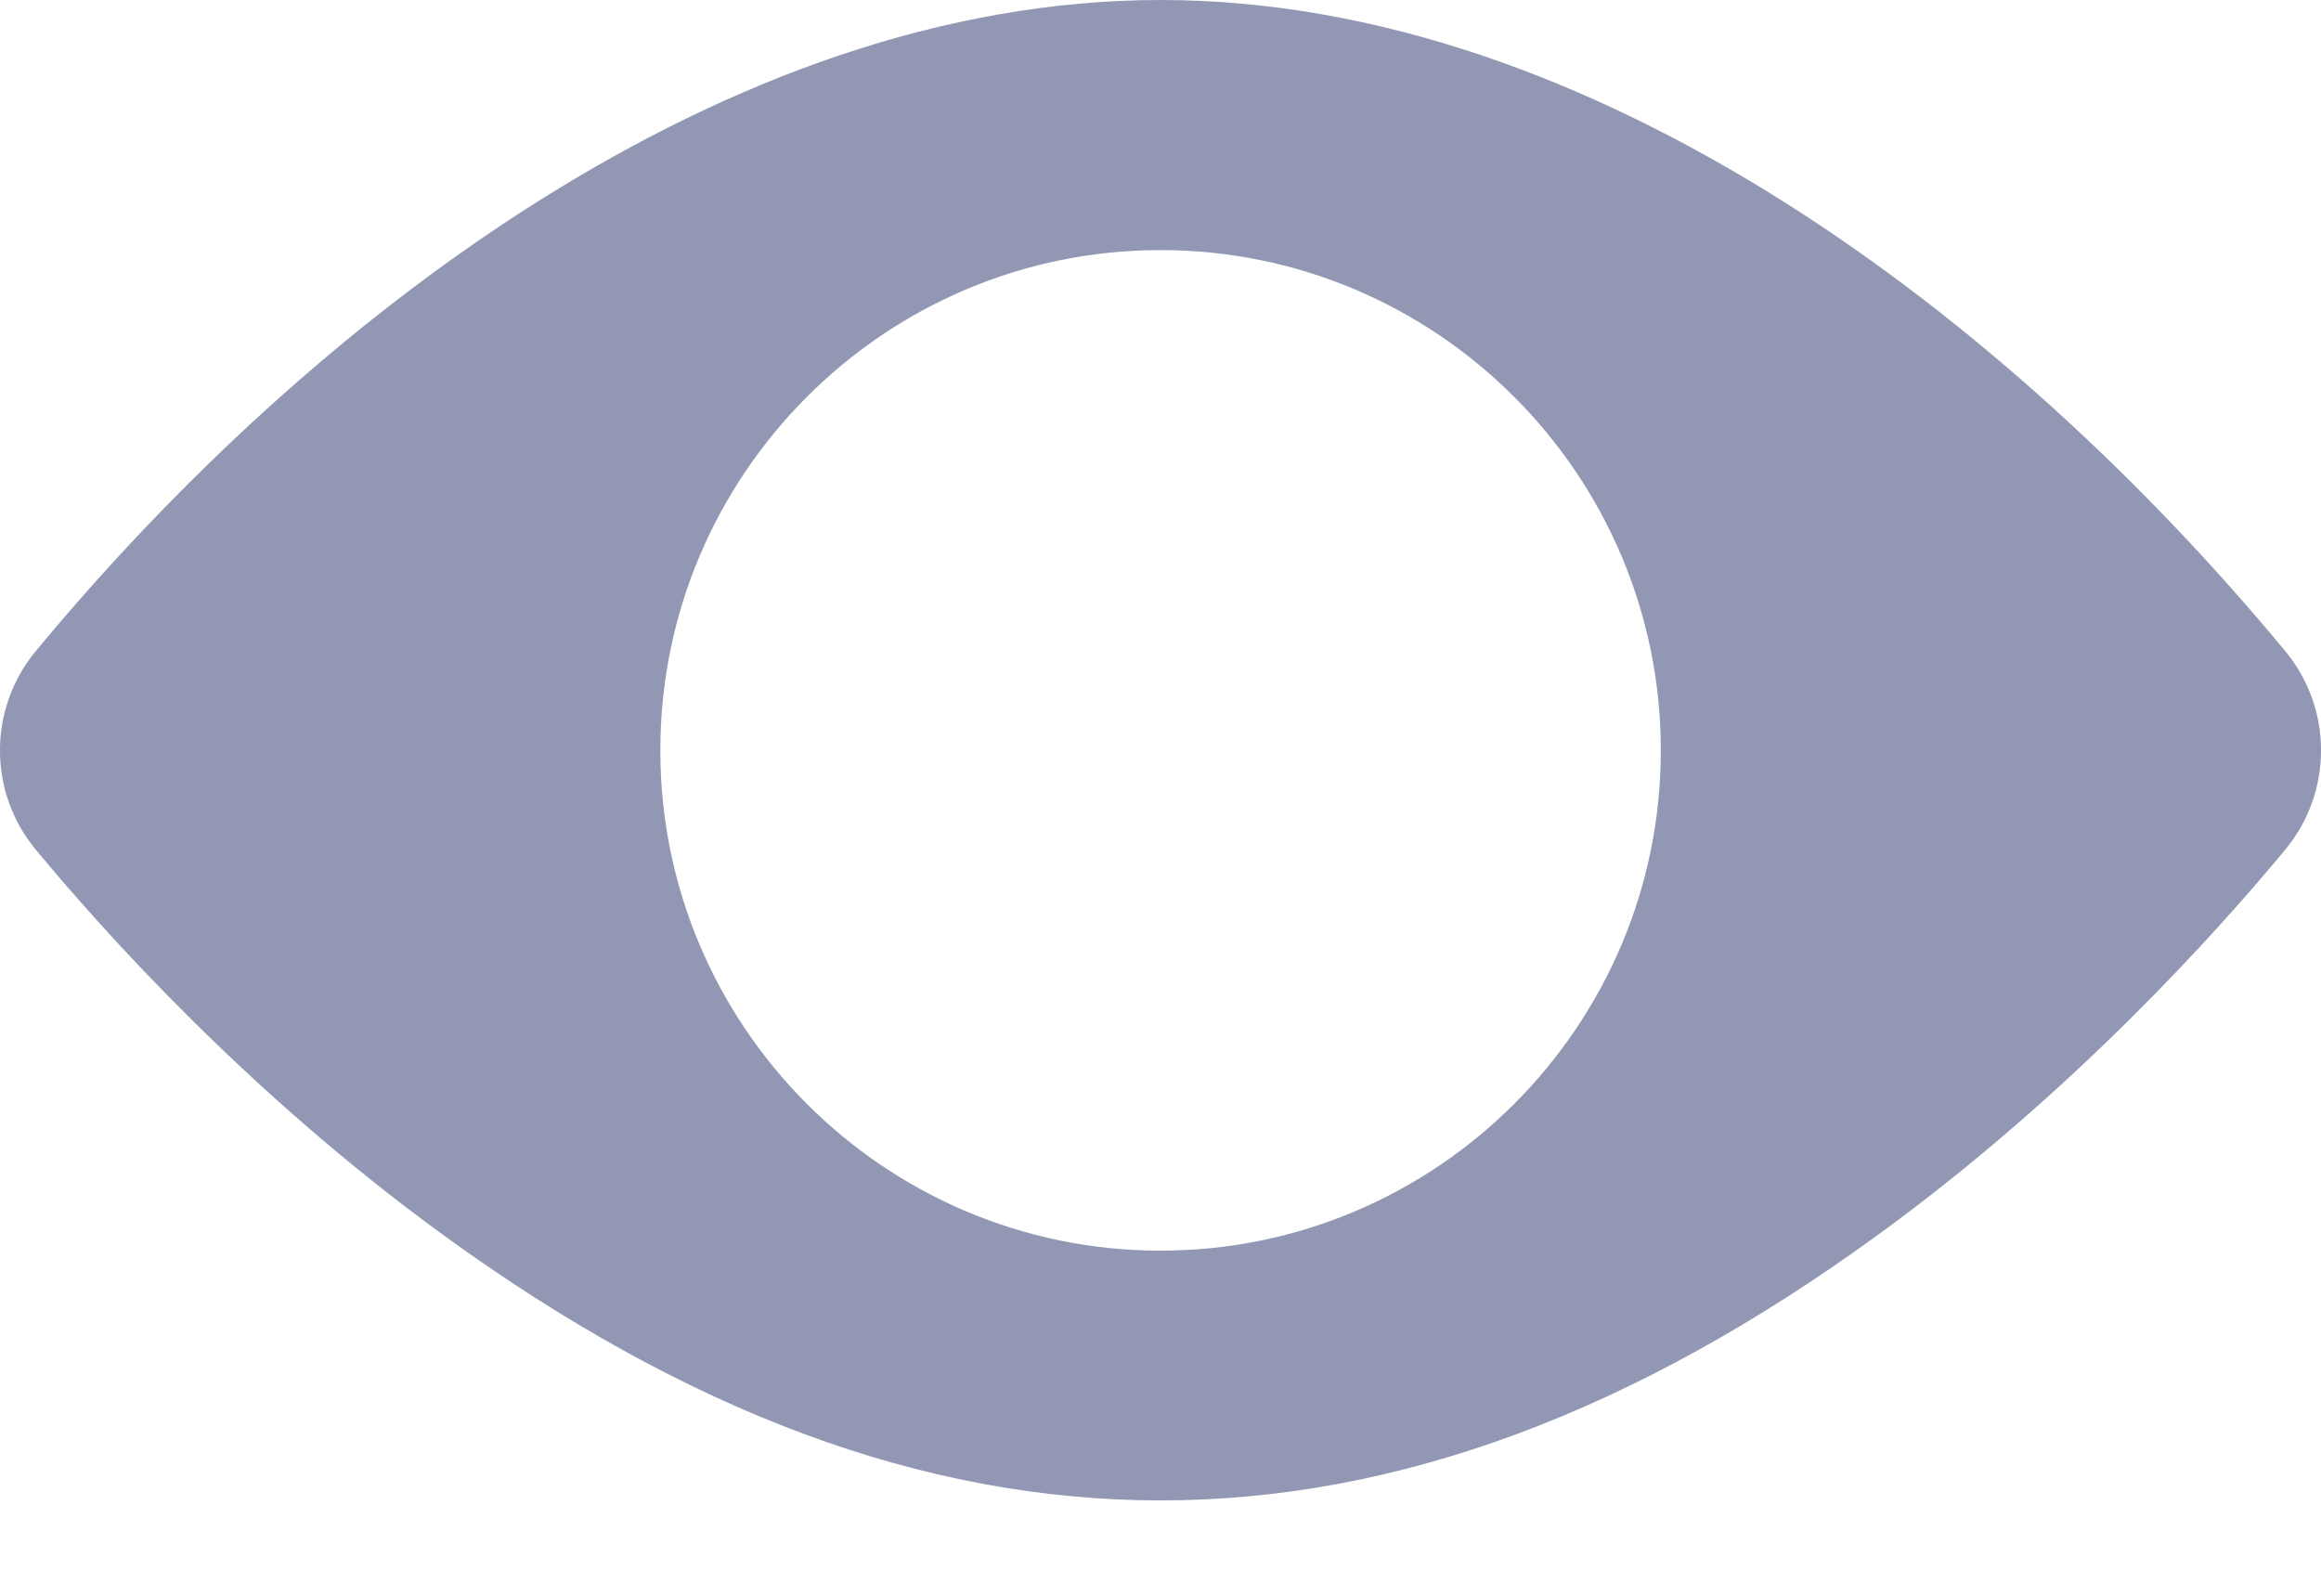
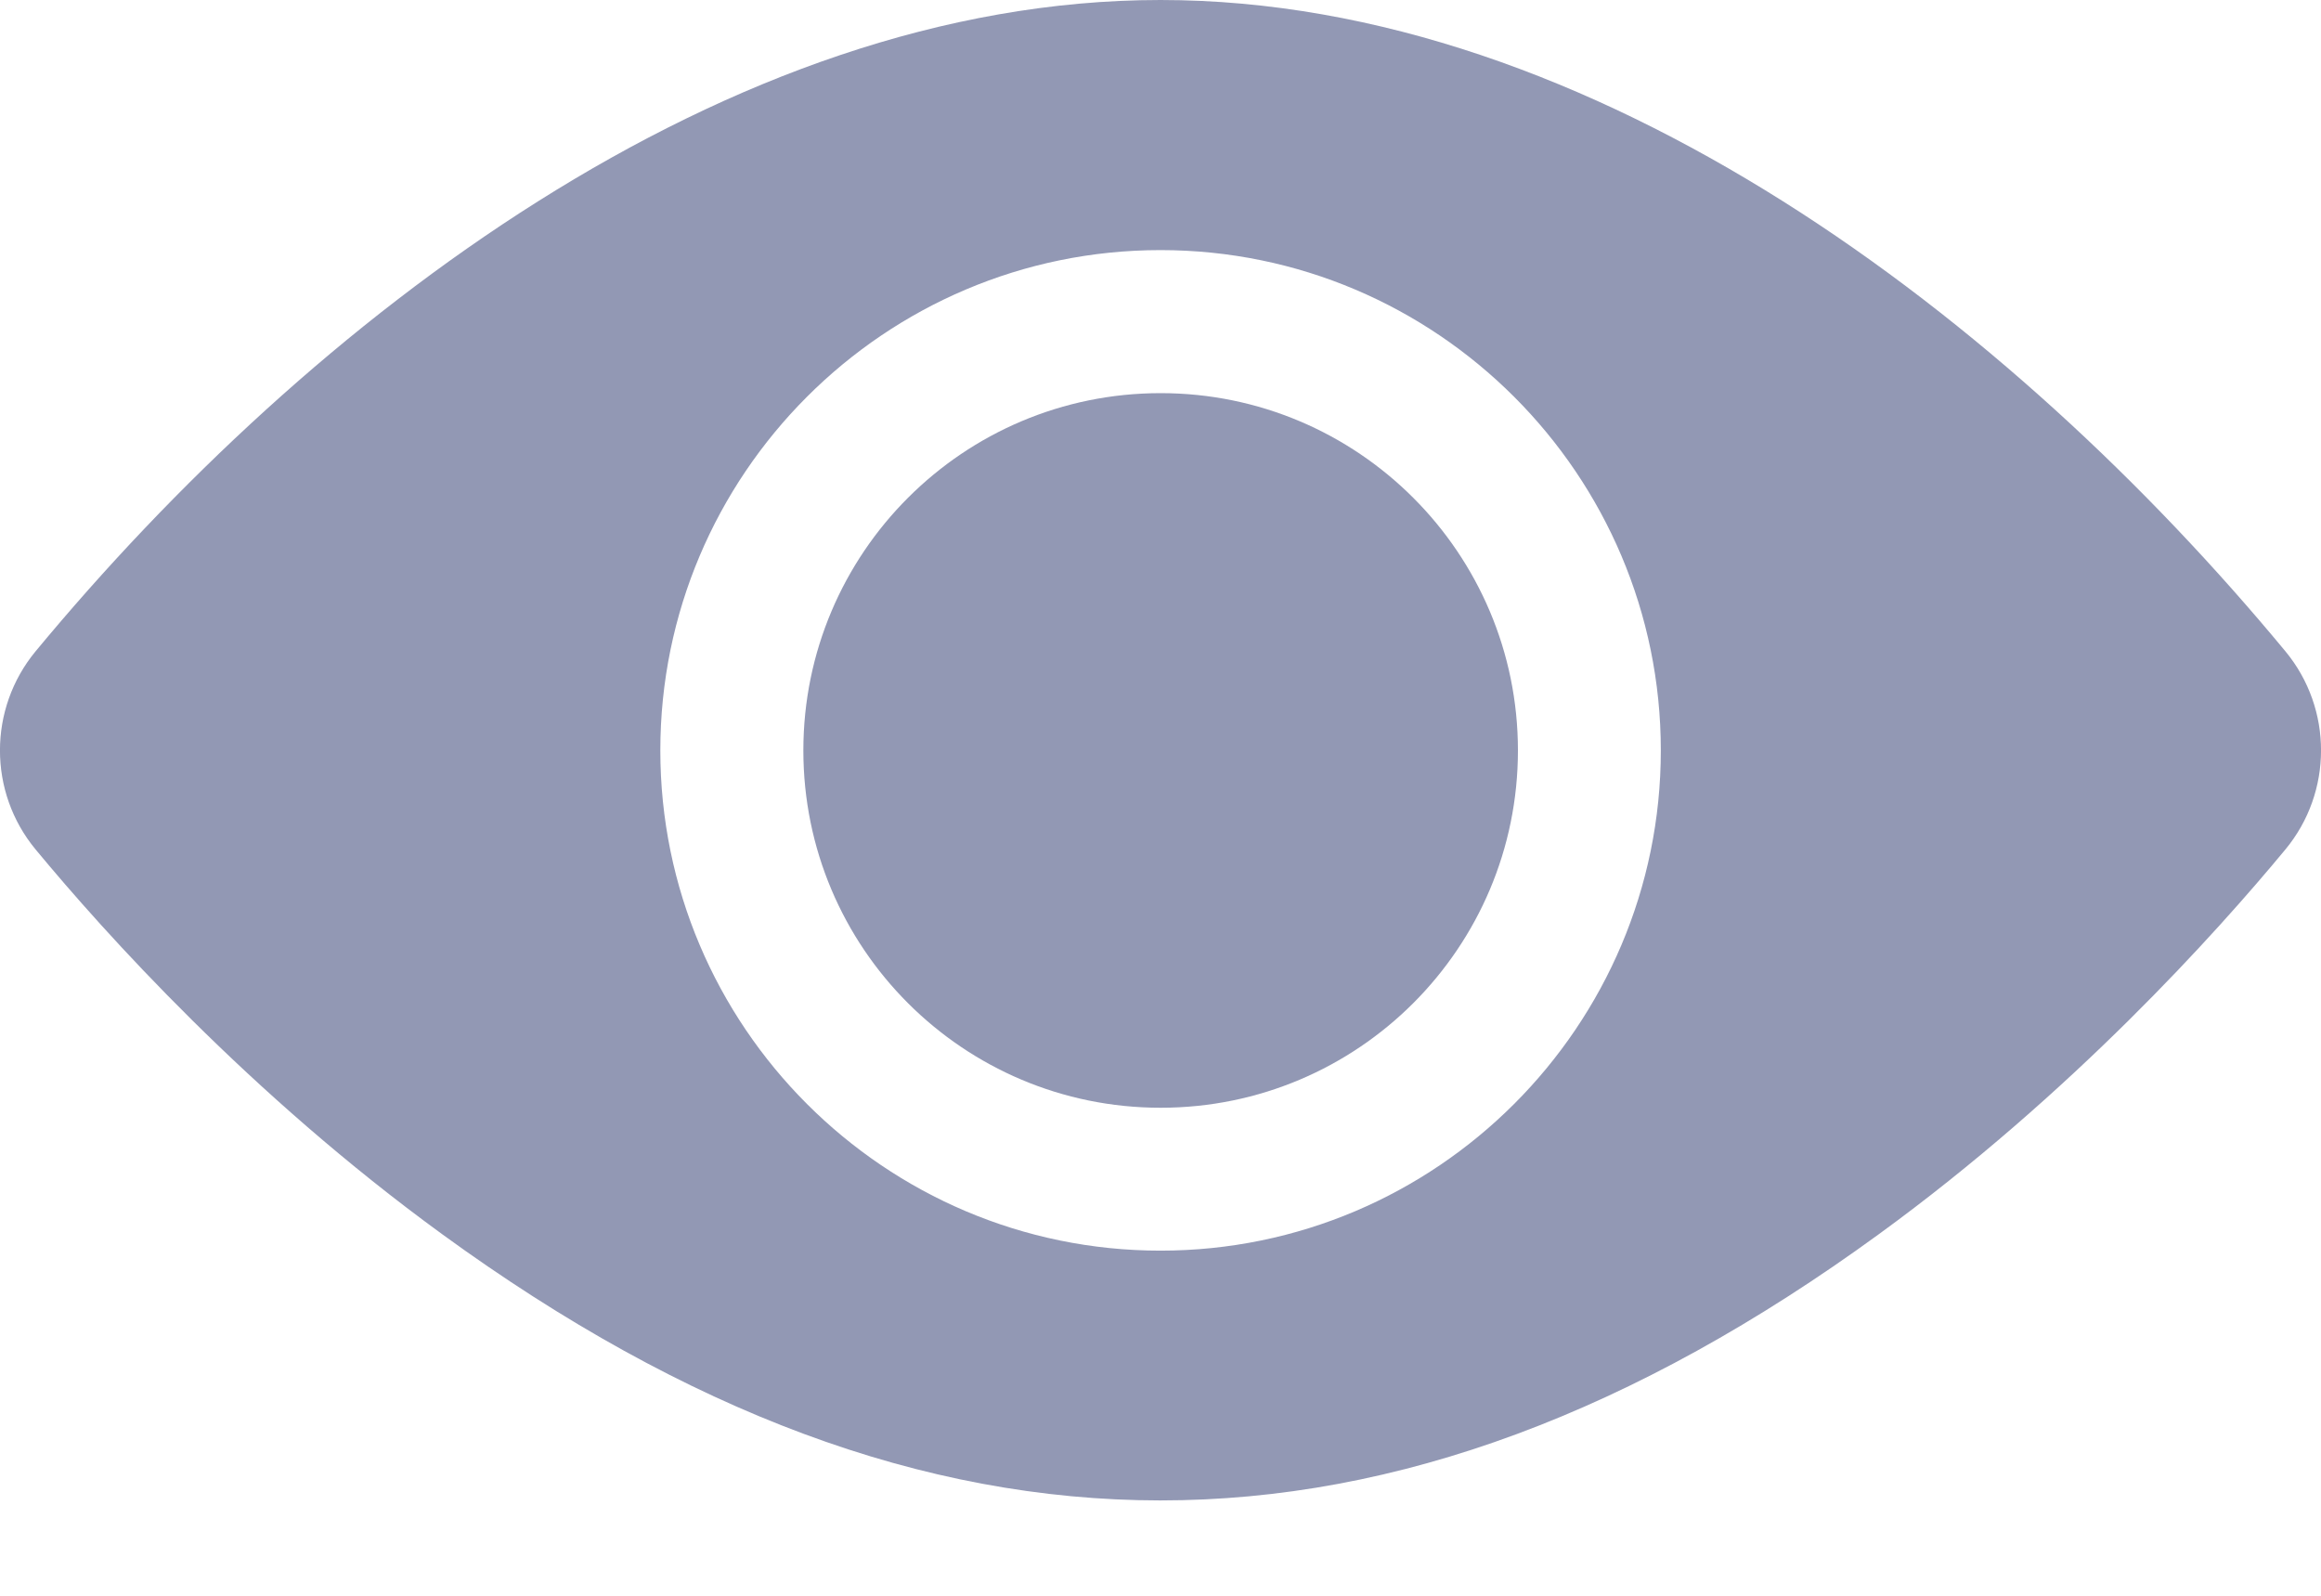
<svg xmlns="http://www.w3.org/2000/svg" width="16" height="11" viewBox="0 0 16 11" fill="none">
+   <path d="M8.001 7.636C9.361 7.636 10.464 6.534 10.464 5.173C10.464 3.813 9.361 2.71 8.001 2.71C6.64 2.71 5.538 3.813 5.538 5.173C5.538 6.534 6.64 7.636 8.001 7.636Z" fill="#9298B4" />
  <path d="M15.755 4.49C13.861 2.202 10.995 0 8 0C5.004 0 2.138 2.204 0.245 4.49C-0.082 4.886 -0.082 5.46 0.245 5.855C0.721 6.43 1.718 7.54 3.05 8.509C6.405 10.951 9.588 10.957 12.95 8.509C14.282 7.54 15.279 6.43 15.755 5.855C16.081 5.461 16.083 4.887 15.755 4.49ZM8 1.724C9.902 1.724 11.449 3.271 11.449 5.173C11.449 7.074 9.902 8.621 8 8.621C6.098 8.621 4.552 7.074 4.552 5.173C4.552 3.271 6.098 1.724 8 1.724Z" fill="#9298B4" />
</svg>
